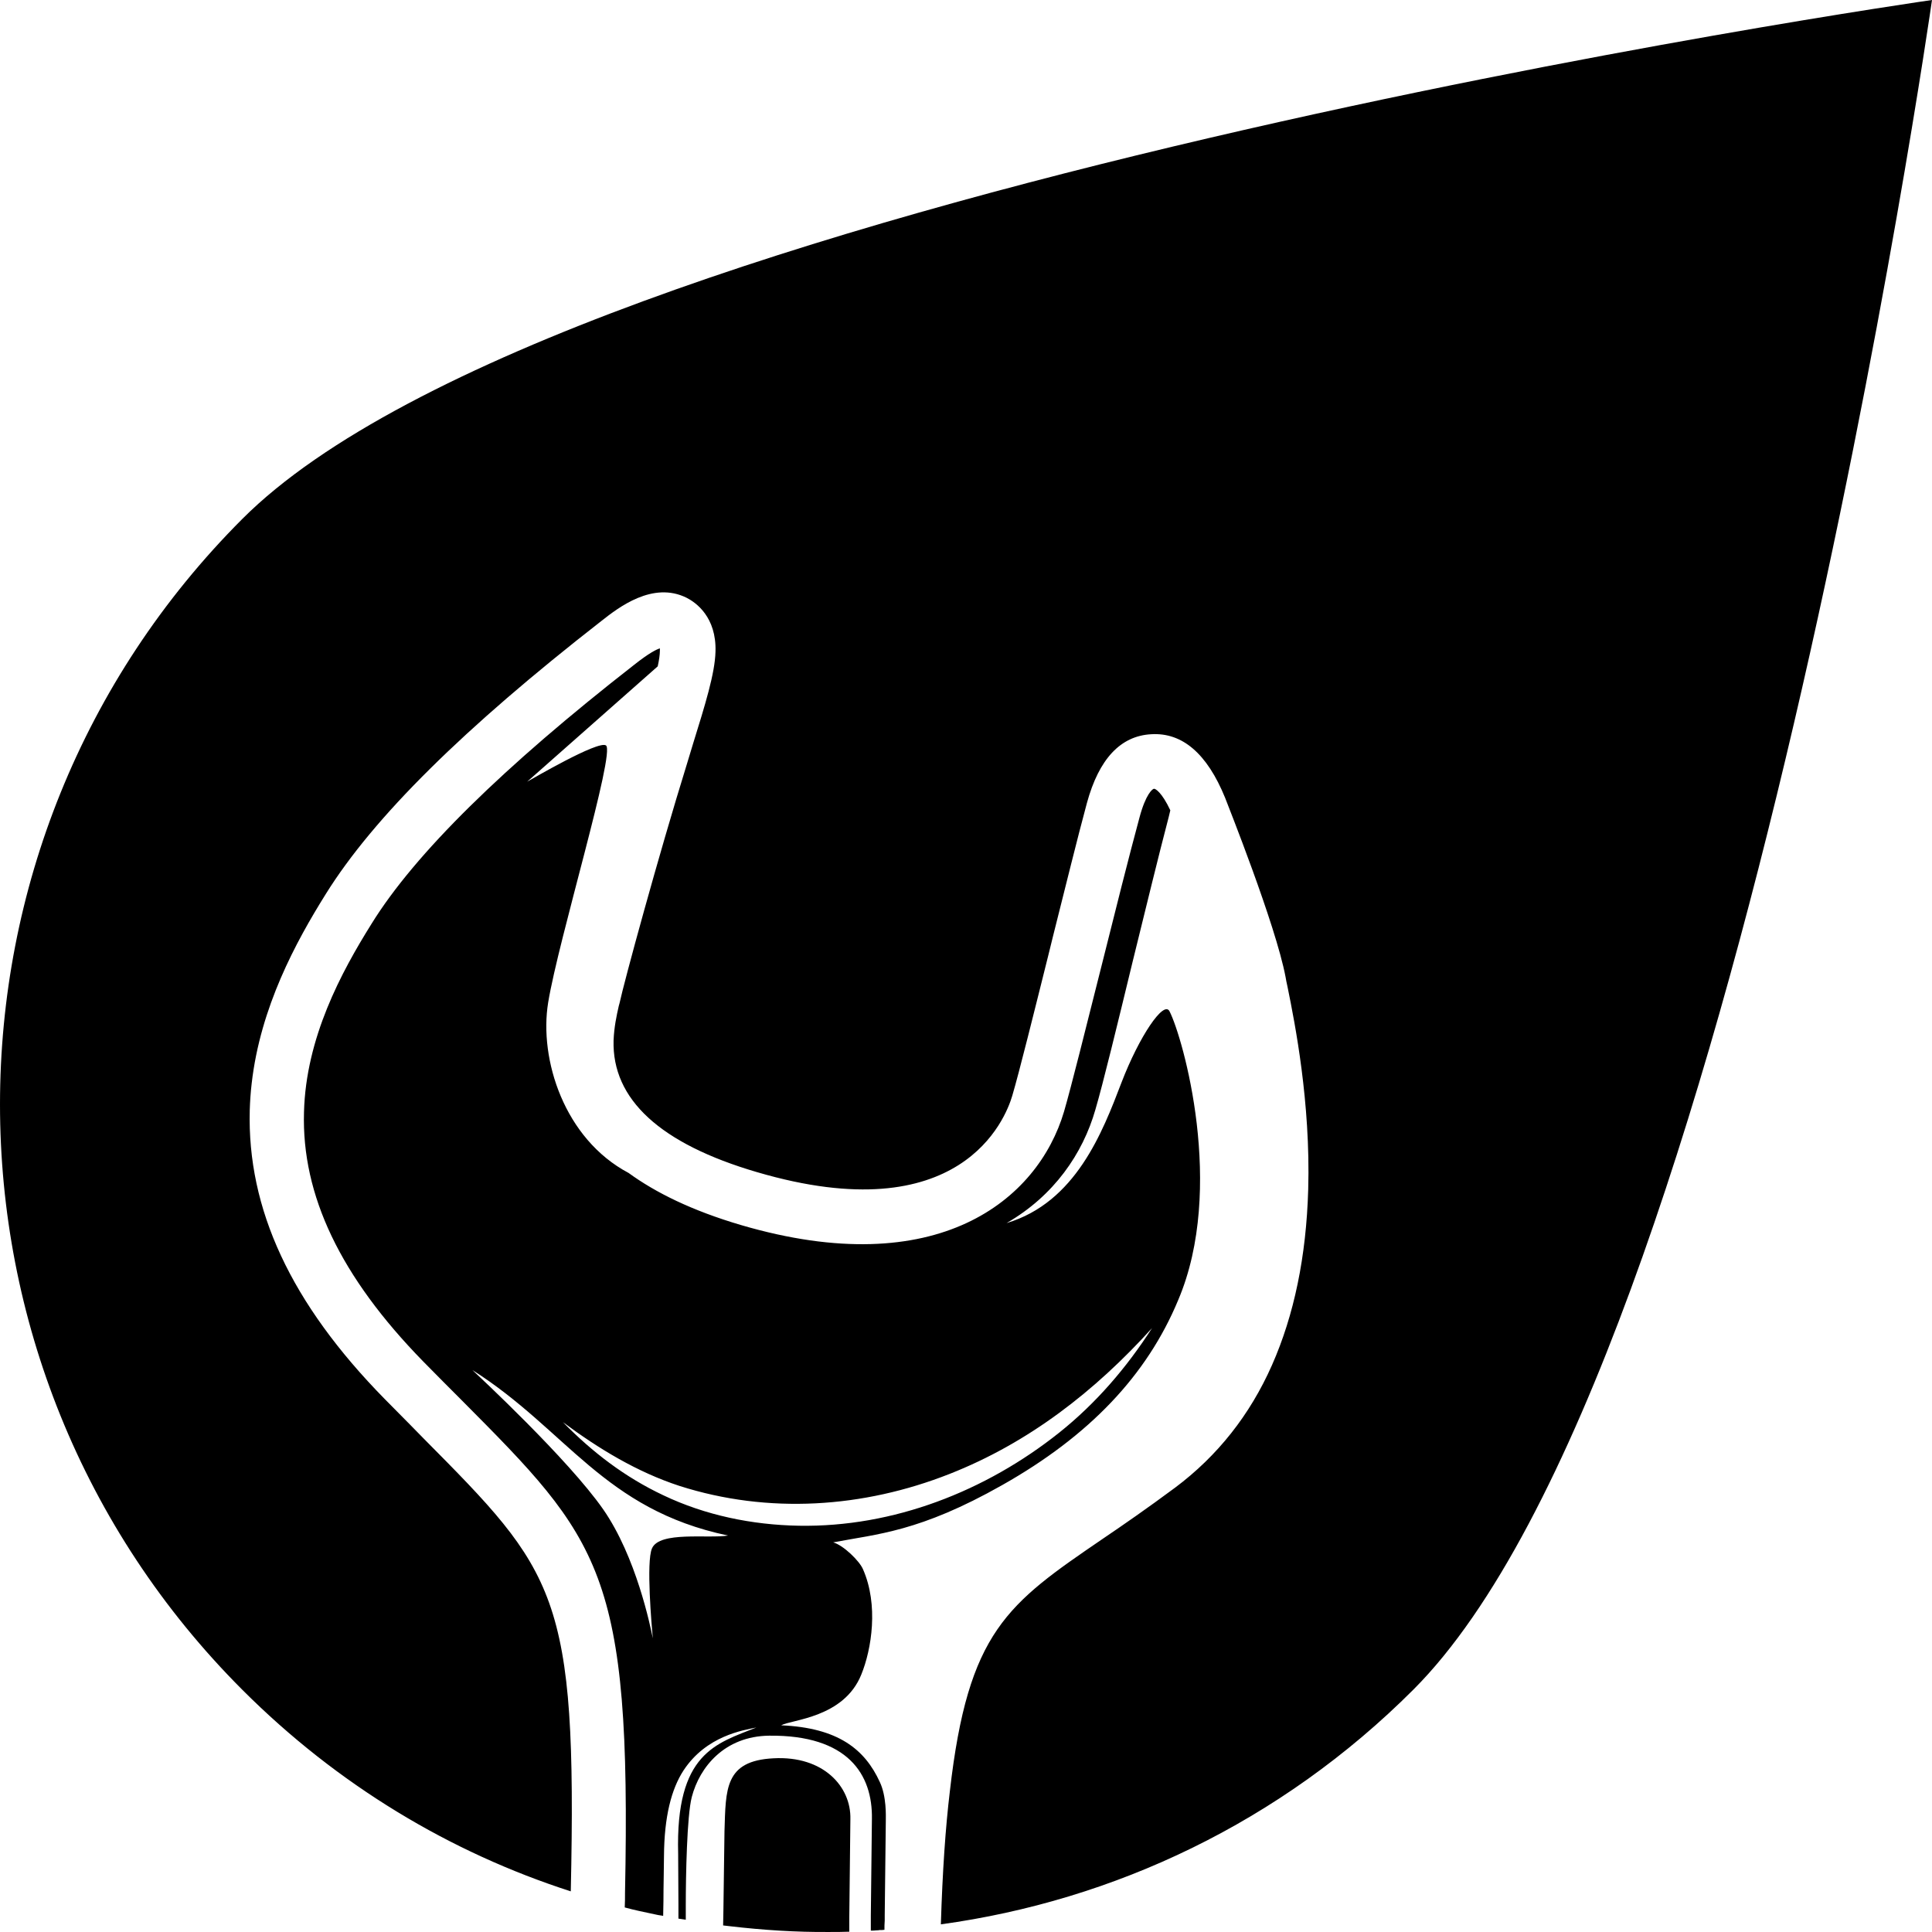
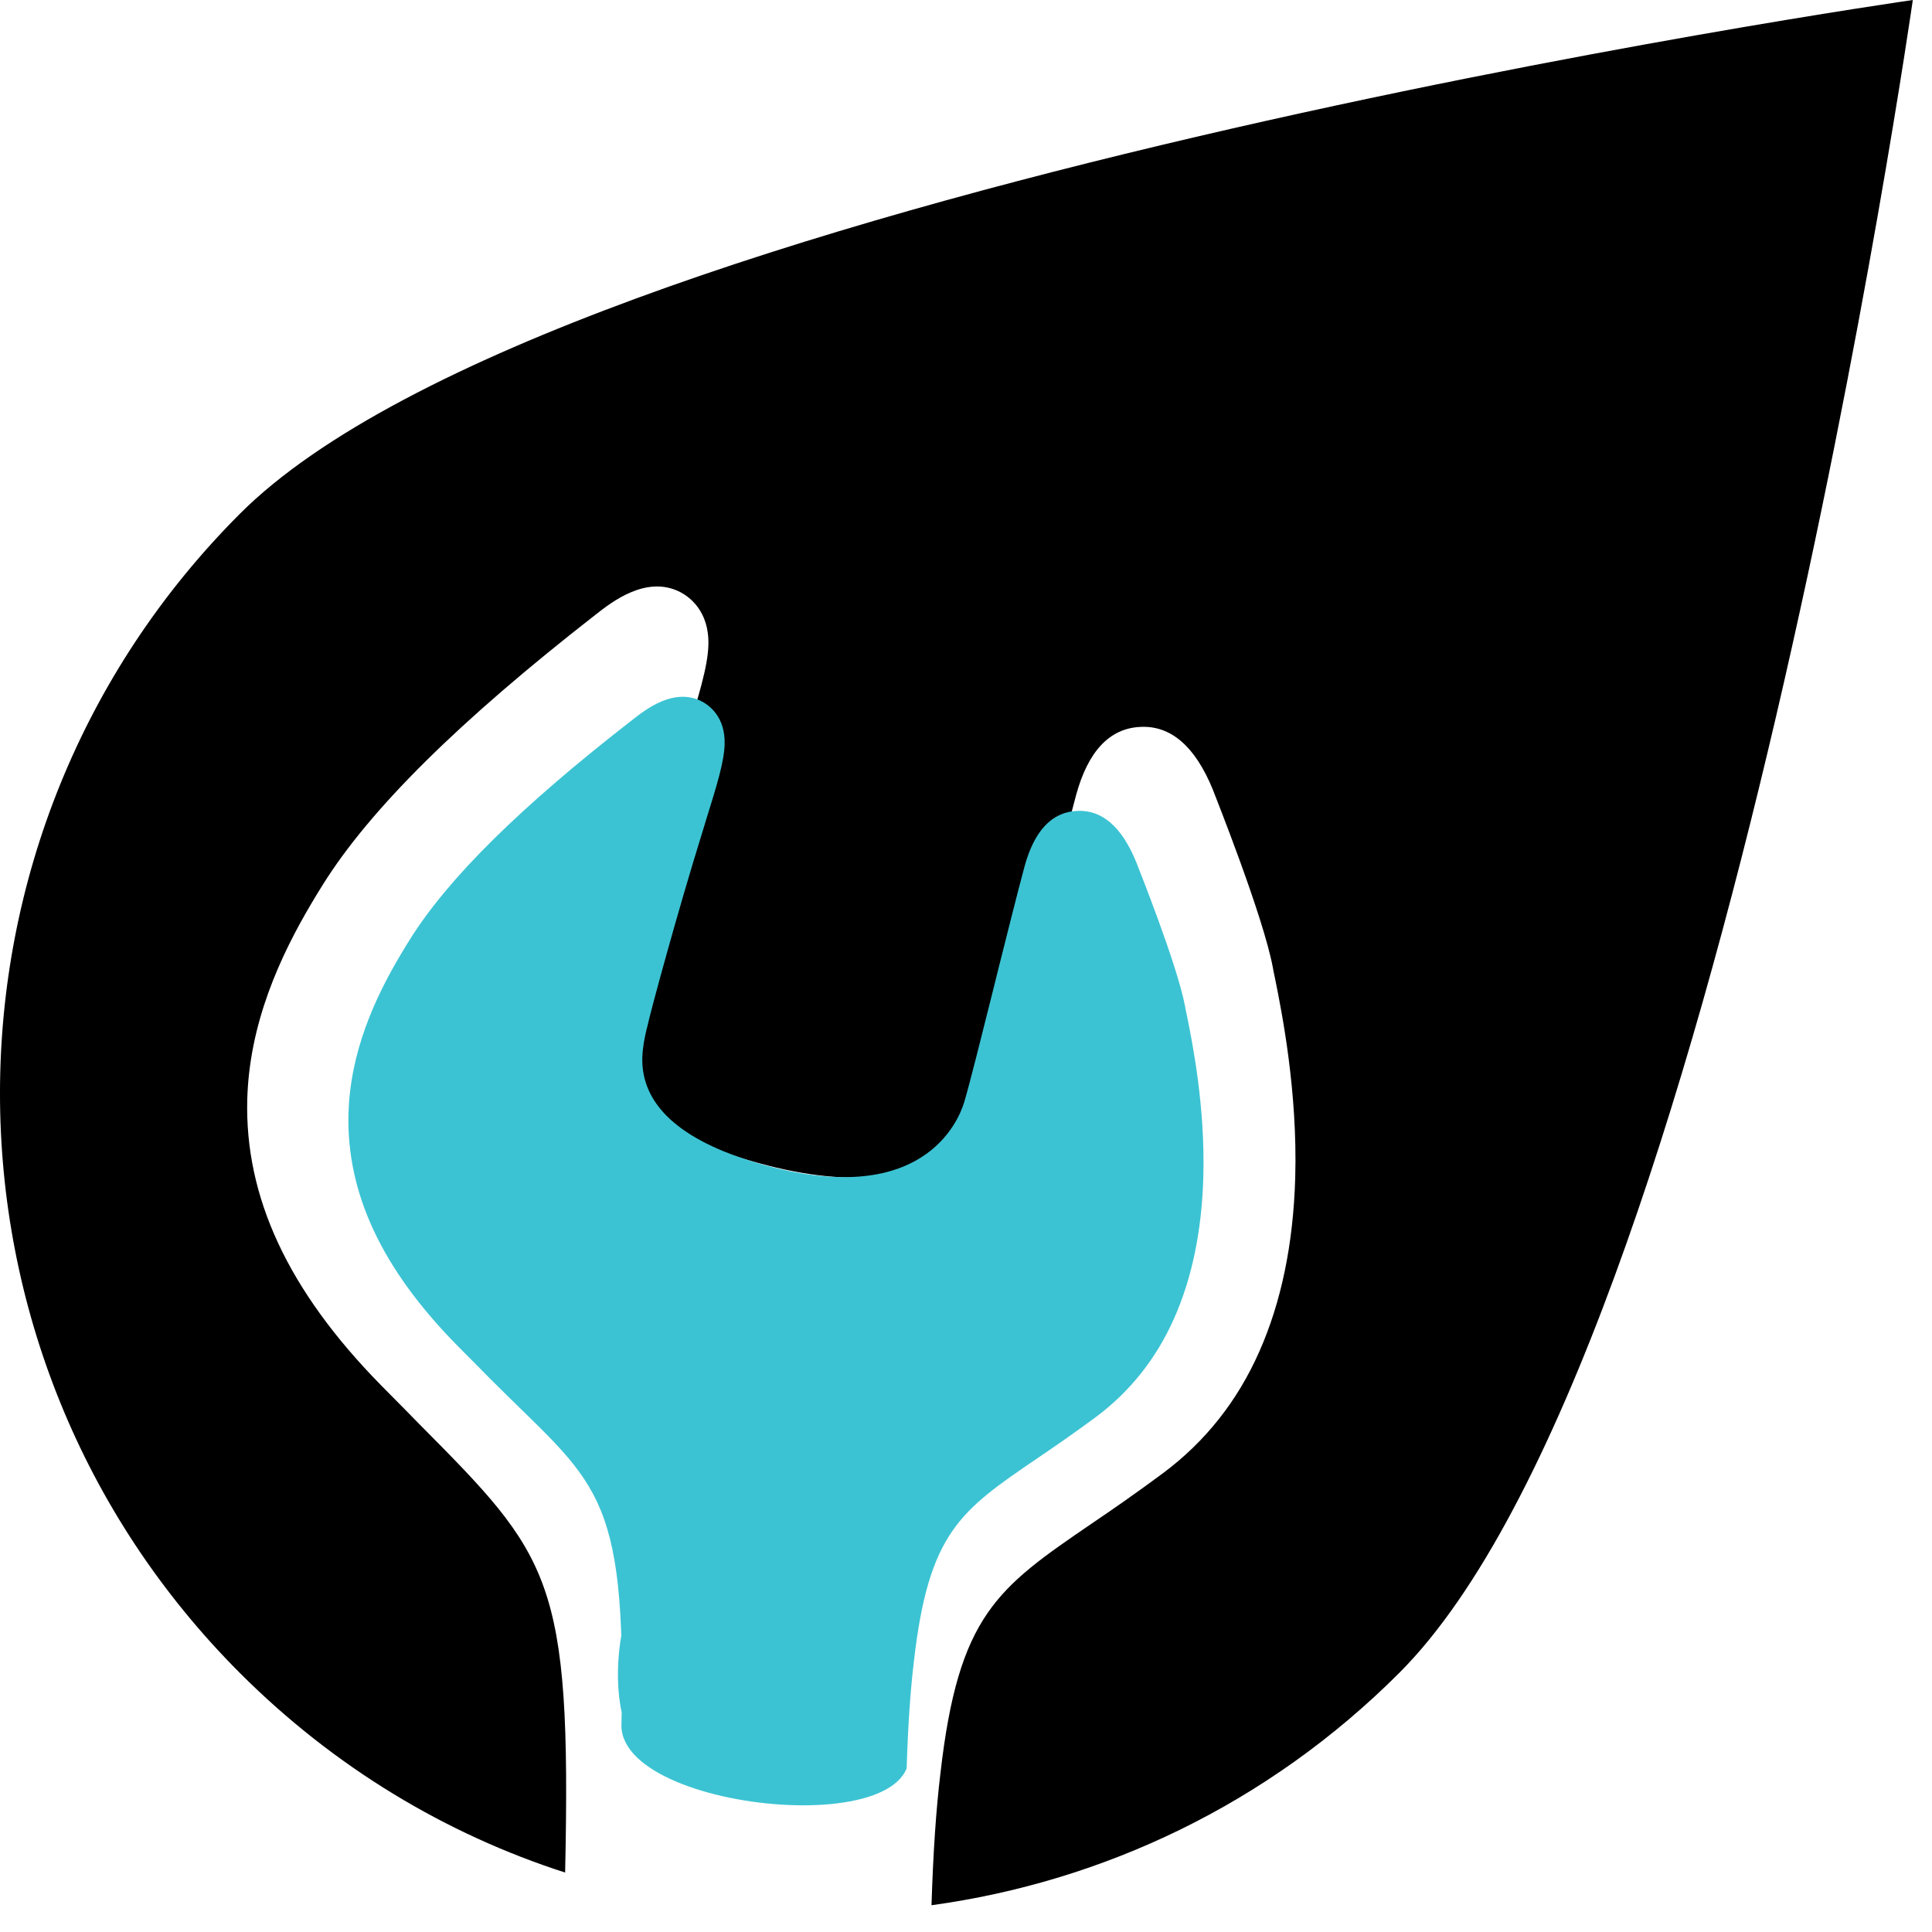
- <svg xmlns="http://www.w3.org/2000/svg" width="280" height="280" viewBox="0 0 280 280" fill="none">
-   <path d="M112.107 254.826C104.998 255.182 105.195 259.291 104.998 265.377L104.84 276.954L104.8 279.048C105.116 279.088 105.471 279.127 105.827 279.167C110.566 279.72 115.385 280.036 120.164 279.997C121.151 279.997 122.099 279.997 123.086 279.957V277.863L123.244 263.638C123.363 258.936 119.334 254.431 112.107 254.826ZM35.131 75.195C-11.71 122.059 -11.71 198.045 35.131 244.908C48.954 258.738 65.305 268.498 82.722 274.109C83.67 230.92 80.59 227.838 61.316 208.397L59.42 206.461C58.235 205.276 57.051 204.051 55.747 202.747C42.161 188.917 35.802 175.205 36.197 160.862C36.237 159.637 36.316 158.372 36.474 157.029C37.737 145.965 42.872 136.521 47.216 129.567C54.128 118.463 67.201 105.542 87.185 89.974C89.594 88.077 94.61 84.165 99.547 86.654C100.851 87.326 103.852 89.42 103.694 94.439C103.615 97.6 102.193 102.144 100.416 107.873L99.626 110.481C95.361 124.232 90.424 142.409 89.792 145.372L89.674 145.807C89.358 147.19 89.002 148.85 88.923 150.786C88.686 159.321 95.677 165.762 109.697 169.871C139.24 178.564 145.717 162.166 146.704 158.807C147.731 155.33 149.864 146.716 151.957 138.339L152.589 135.77C154.366 128.737 156.144 121.466 157.526 116.369C159.264 110.007 162.384 106.648 166.847 106.411C171.349 106.135 174.943 109.217 177.55 115.618C177.826 116.369 184.896 134.032 186.318 141.618C186.357 141.935 186.476 142.448 186.594 143.001L186.634 143.199C187.661 148.257 189.951 159.795 189.596 172.36C189.319 182.12 187.542 190.616 184.343 197.847C181.144 205.078 176.444 211.005 170.322 215.589C166.333 218.552 162.739 221.042 159.817 223.017C145.993 232.461 140.306 236.373 137.66 259.607C137.028 264.863 136.594 271.185 136.357 278.89C161.396 275.453 185.567 264.152 204.841 244.869C251.682 198.005 280 0 280 0C280 0 81.972 28.332 35.131 75.195ZM169.493 146.558C168.664 144.938 165.109 150.193 162.542 156.871C159.777 164.102 155.907 174.257 145.875 177.26C152.747 173.309 156.933 167.184 158.75 160.822C159.856 157.068 161.949 148.454 164.161 139.327C166.017 131.779 167.913 123.995 169.374 118.424C169.453 118.068 169.532 117.752 169.611 117.436C168.387 114.828 167.439 114.275 167.242 114.314C167.044 114.314 166.057 115.065 165.148 118.463C163.648 123.995 161.594 132.175 159.619 140.077C157.368 149.008 155.275 157.424 154.208 161.099C150.417 173.901 135.883 185.914 107.367 177.537C100.258 175.442 95.005 172.835 91.095 169.99C81.774 165.05 78.101 153.512 79.444 145.293C80.945 136.126 89.239 108.94 87.817 108.031C86.672 107.281 76.996 112.971 76.403 113.287L95.321 96.572C95.519 95.664 95.637 94.873 95.637 94.281V93.965C95.124 94.123 94.018 94.676 91.925 96.335C72.967 111.114 60.131 123.719 53.852 133.874C49.428 140.947 44.333 150.43 44.057 161.178C43.701 173.23 49.349 185.044 61.316 197.294C63.291 199.309 65.108 201.127 66.845 202.865C87.027 223.175 91.53 227.68 90.582 274.307C90.582 275.018 90.582 275.69 90.542 276.44C91.253 276.638 91.925 276.796 92.636 276.954C93.386 277.112 94.097 277.27 94.847 277.428C95.203 277.507 95.558 277.586 95.914 277.626C95.993 277.626 96.032 277.665 96.111 277.665L96.151 275.532C96.151 273.358 96.23 270.316 96.23 268.972C96.269 263.282 97.296 259.291 99.073 256.565C102.391 251.547 107.723 250.756 109.618 250.361C103.813 252.692 97.888 253.996 98.283 268.656L98.323 275.927V278.061C98.678 278.1 99.034 278.179 99.389 278.219C99.389 278.219 99.389 277.389 99.389 276.085C99.389 271.975 99.547 263.164 100.258 260.437C101.403 256.051 105.037 251.626 111.475 251.547C122.889 251.428 126.483 257.158 126.364 263.638L126.206 277.626V277.705V279.799C126.483 279.799 126.759 279.799 127.036 279.76C127.194 279.76 127.312 279.76 127.47 279.72C127.707 279.72 127.944 279.72 128.181 279.681C128.181 279.246 128.181 278.811 128.221 278.337V277.586V277.507L128.379 263.835C128.379 263.203 128.497 260.358 127.51 258.264C125.337 253.522 121.467 250.401 113.212 250.045C114.674 249.215 122.296 248.978 124.824 242.695C126.325 239.021 127.352 232.58 125.061 227.403C124.548 226.218 122.257 223.966 120.756 223.531C127.154 222.306 133.236 222.03 145.243 215.233C157.842 208.121 166.215 199.348 170.757 188.403C177.629 172.242 171.468 150.43 169.493 146.558ZM94.492 224.4C93.623 226.376 94.452 235.662 94.61 237.44C94.255 235.662 92.201 225.625 87.422 218.75C82.327 211.44 69.254 199.309 68.465 198.558C82.169 207.251 87.462 218.75 105.511 222.543C102.628 223.017 95.598 221.872 94.492 224.4ZM153.537 207.607C142.834 216.142 129.445 221.358 115.78 221.121C109.026 221.002 102.233 219.619 96.111 216.695C90.582 214.087 85.882 210.491 81.577 206.105C86.79 209.978 92.32 213.336 98.481 215.352C111.356 219.461 125.101 218.552 137.62 213.613C149.074 209.108 158.671 201.64 166.965 192.473C163.253 198.242 158.829 203.379 153.537 207.607Z" fill="black" style="fill:black;fill-opacity:1;" />
+ <svg xmlns="http://www.w3.org/2000/svg" width="61" height="61" viewBox="0 0 61 61" fill="none">
+   <path d="M7.577 16.219C-2.526 26.327 -2.526 42.717 7.577 52.825C10.559 55.808 14.086 57.913 17.843 59.123C18.047 49.808 17.383 49.143 13.226 44.95L12.816 44.532C12.561 44.277 12.305 44.012 12.024 43.731C9.094 40.748 7.722 37.791 7.807 34.697C7.816 34.433 7.833 34.16 7.867 33.87C8.14 31.484 9.247 29.447 10.184 27.947C11.675 25.552 14.495 22.765 18.805 19.407C19.325 18.998 20.407 18.154 21.472 18.691C21.753 18.836 22.4 19.287 22.366 20.37C22.349 21.052 22.042 22.032 21.659 23.268L21.489 23.83C20.569 26.796 19.504 30.717 19.367 31.356L19.342 31.45C19.274 31.748 19.197 32.106 19.18 32.523C19.129 34.364 20.637 35.754 23.661 36.64C30.033 38.515 31.43 34.978 31.643 34.254C31.865 33.504 32.325 31.646 32.776 29.839L32.912 29.285C33.296 27.768 33.679 26.199 33.977 25.1C34.352 23.728 35.025 23.003 35.988 22.952C36.959 22.893 37.734 23.557 38.296 24.938C38.356 25.1 39.881 28.91 40.188 30.546C40.196 30.614 40.222 30.725 40.247 30.844L40.256 30.887C40.477 31.978 40.971 34.467 40.895 37.177C40.835 39.282 40.452 41.115 39.761 42.674C39.072 44.234 38.058 45.512 36.737 46.501C35.877 47.14 35.102 47.677 34.471 48.103C31.49 50.14 30.263 50.984 29.692 55.996C29.556 57.129 29.462 58.493 29.411 60.155C34.812 59.413 40.026 56.976 44.183 52.816C54.286 42.708 60.394 0 60.394 0C60.394 0 17.681 6.111 7.577 16.219Z" fill="black" style="fill:black;fill-opacity:1;" />
+   <path d="M24.868 54.098C16.626 62.312 18.418 41.401 26.659 49.615C29.091 52.039 21.252 52.879 19.621 54.504C19.787 46.934 18.814 46.887 15.423 43.479L15.089 43.14C14.881 42.932 14.672 42.717 14.443 42.489C12.052 40.065 10.934 37.662 11.003 35.148C11.01 34.933 11.024 34.711 11.052 34.476C11.274 32.536 12.177 30.881 12.942 29.662C14.158 27.716 16.458 25.451 19.974 22.723C20.398 22.39 21.281 21.705 22.149 22.141C22.379 22.259 22.907 22.626 22.879 23.505C22.865 24.059 22.615 24.856 22.302 25.86L22.163 26.317C21.413 28.727 20.544 31.913 20.433 32.433L20.412 32.509C20.357 32.751 20.294 33.042 20.28 33.381C20.238 34.877 21.468 36.006 23.935 36.727C29.133 38.25 30.273 35.376 30.447 34.787C30.627 34.178 31.003 32.668 31.371 31.2L31.482 30.75C31.795 29.517 32.108 28.242 32.351 27.349C32.657 26.234 33.206 25.645 33.991 25.604C34.783 25.555 35.415 26.096 35.874 27.218C35.923 27.349 37.166 30.445 37.417 31.775C37.424 31.83 37.444 31.92 37.465 32.017L37.472 32.052C37.653 32.938 38.056 34.961 37.993 37.163C37.945 38.874 37.632 40.363 37.069 41.63C36.506 42.897 35.679 43.936 34.602 44.74C33.9 45.259 33.268 45.695 32.754 46.042C30.322 47.697 29.321 48.383 28.855 52.455C28.744 53.376 28.668 54.484 28.626 55.835C27.624 58.302 16.889 56.581 20.28 53.202C28.522 44.987 23.236 53.202 23.236 53.202C23.236 53.202 33.109 45.884 24.868 54.098Z" fill="#3BC3D3" style="fill:#3BC3D3;fill:color(display-p3 0.231 0.765 0.828);fill-opacity:1;" />
</svg>
